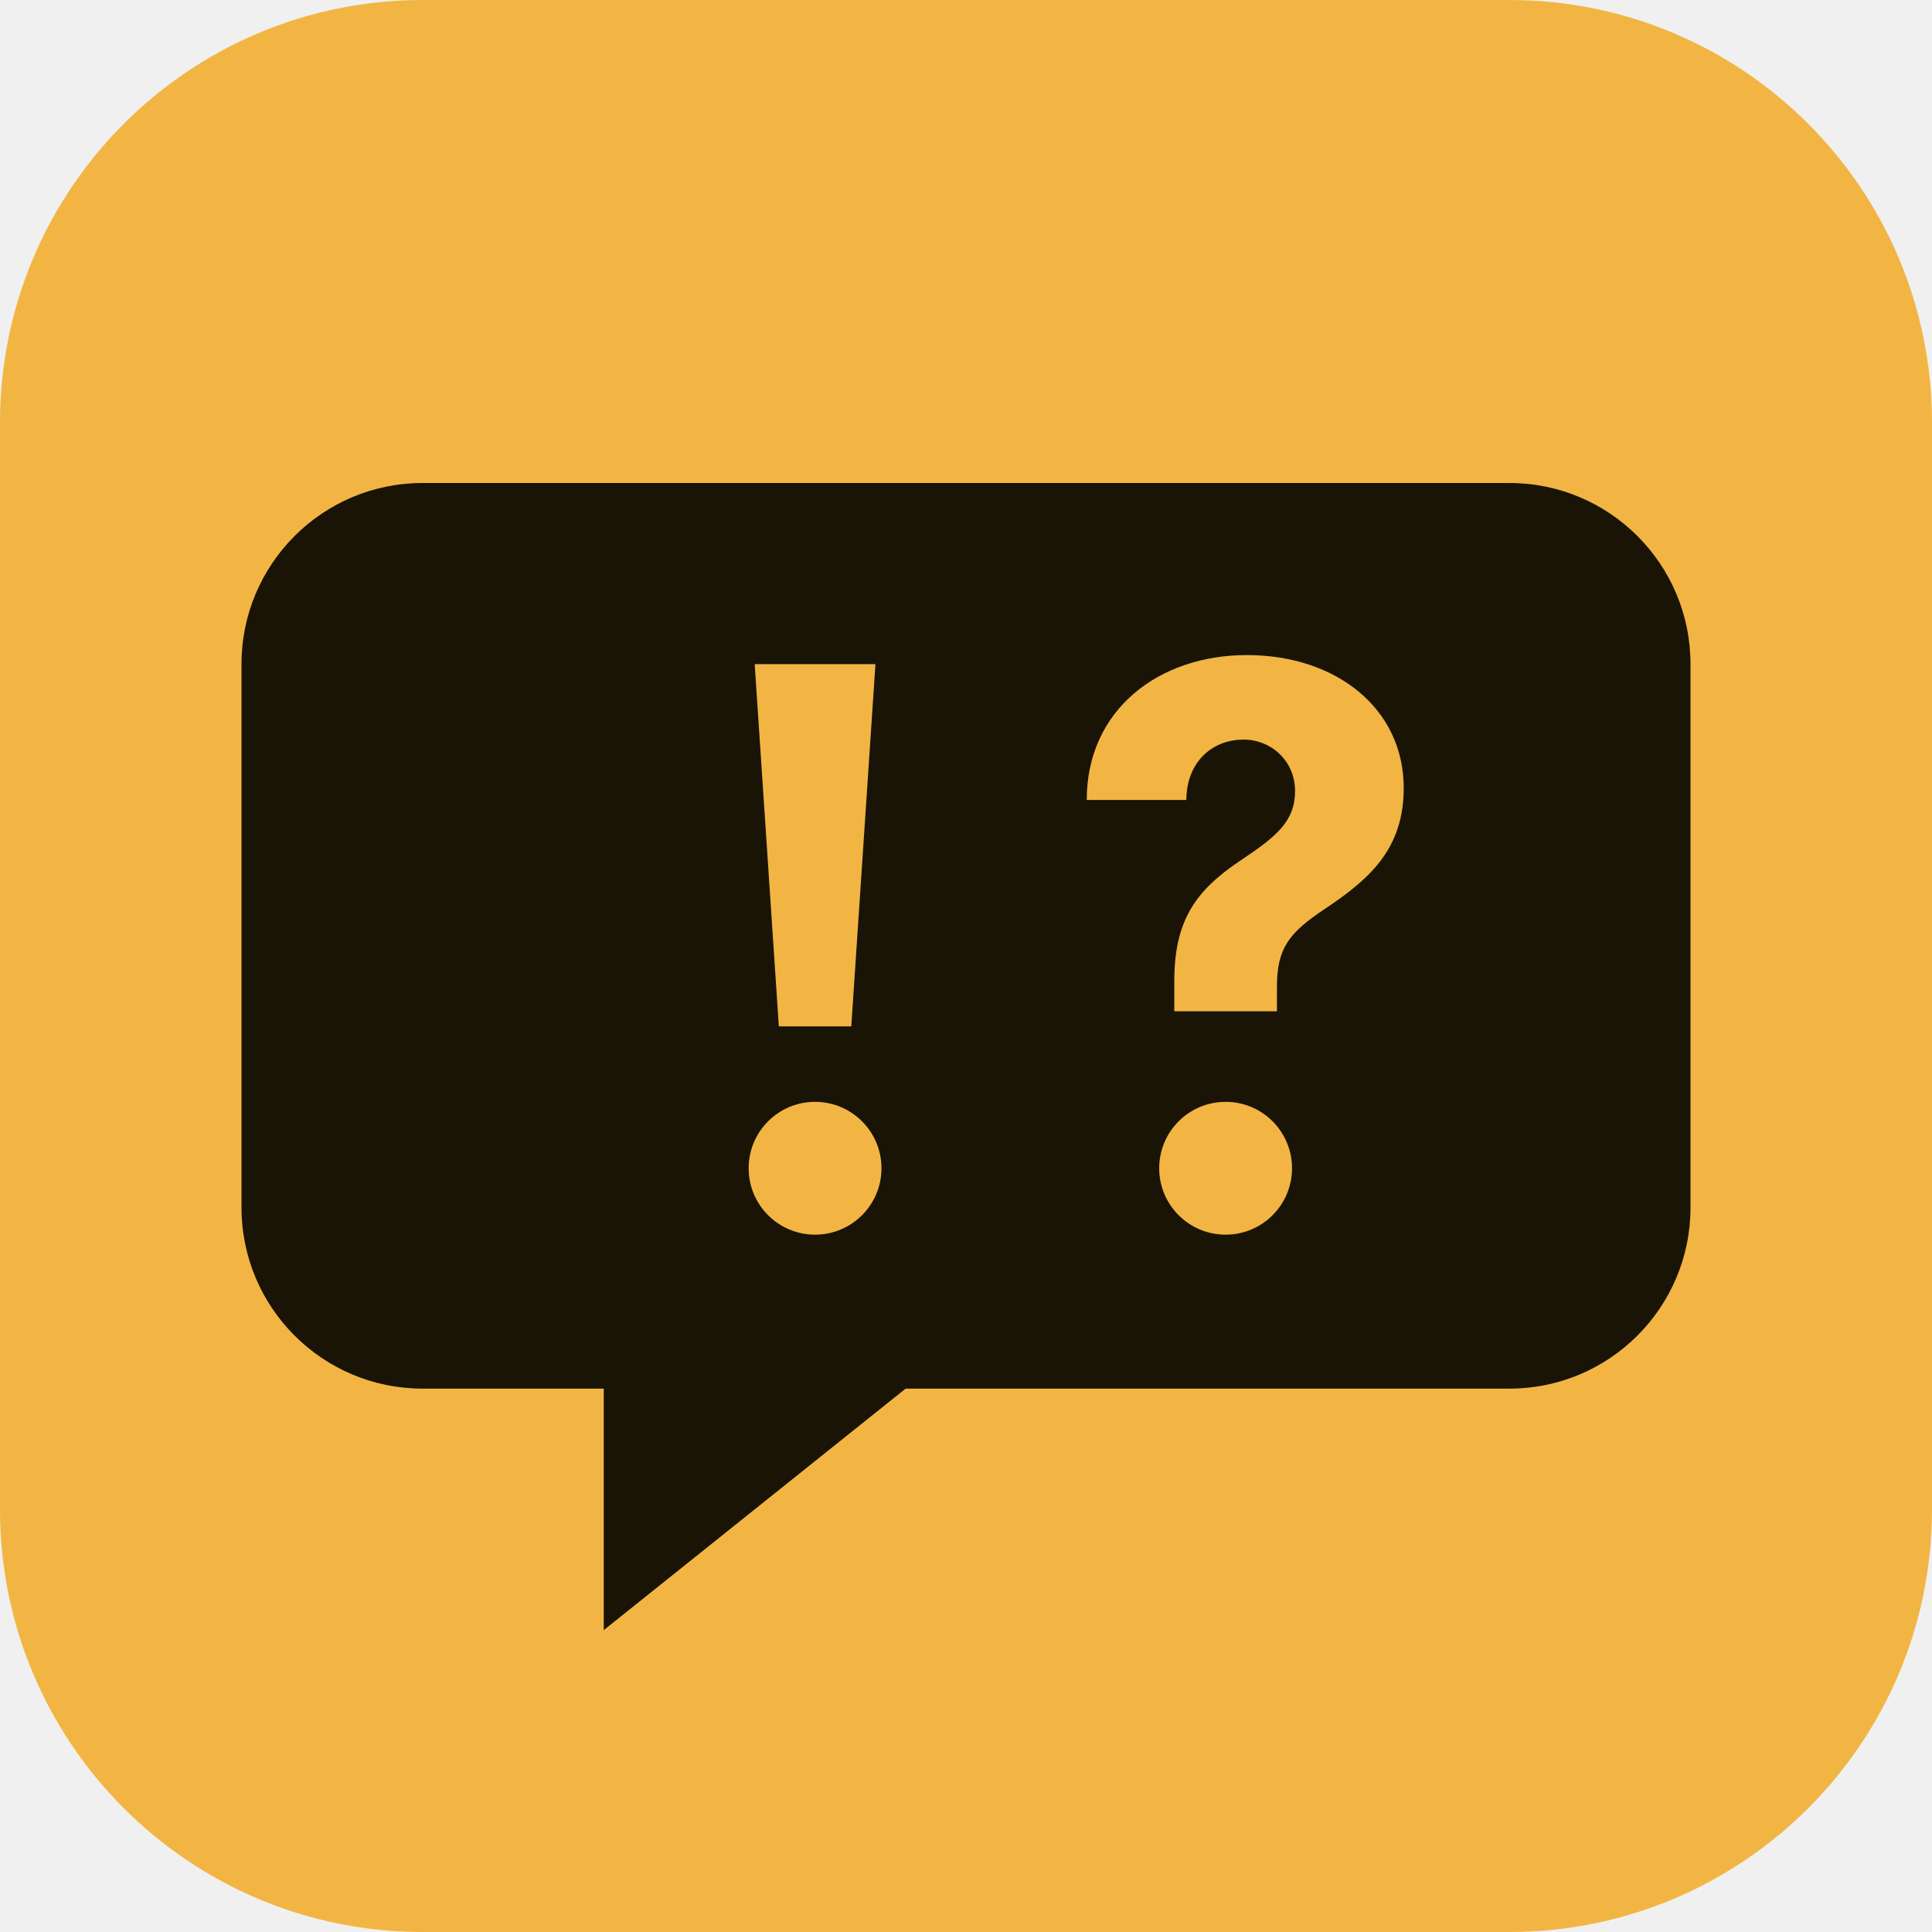
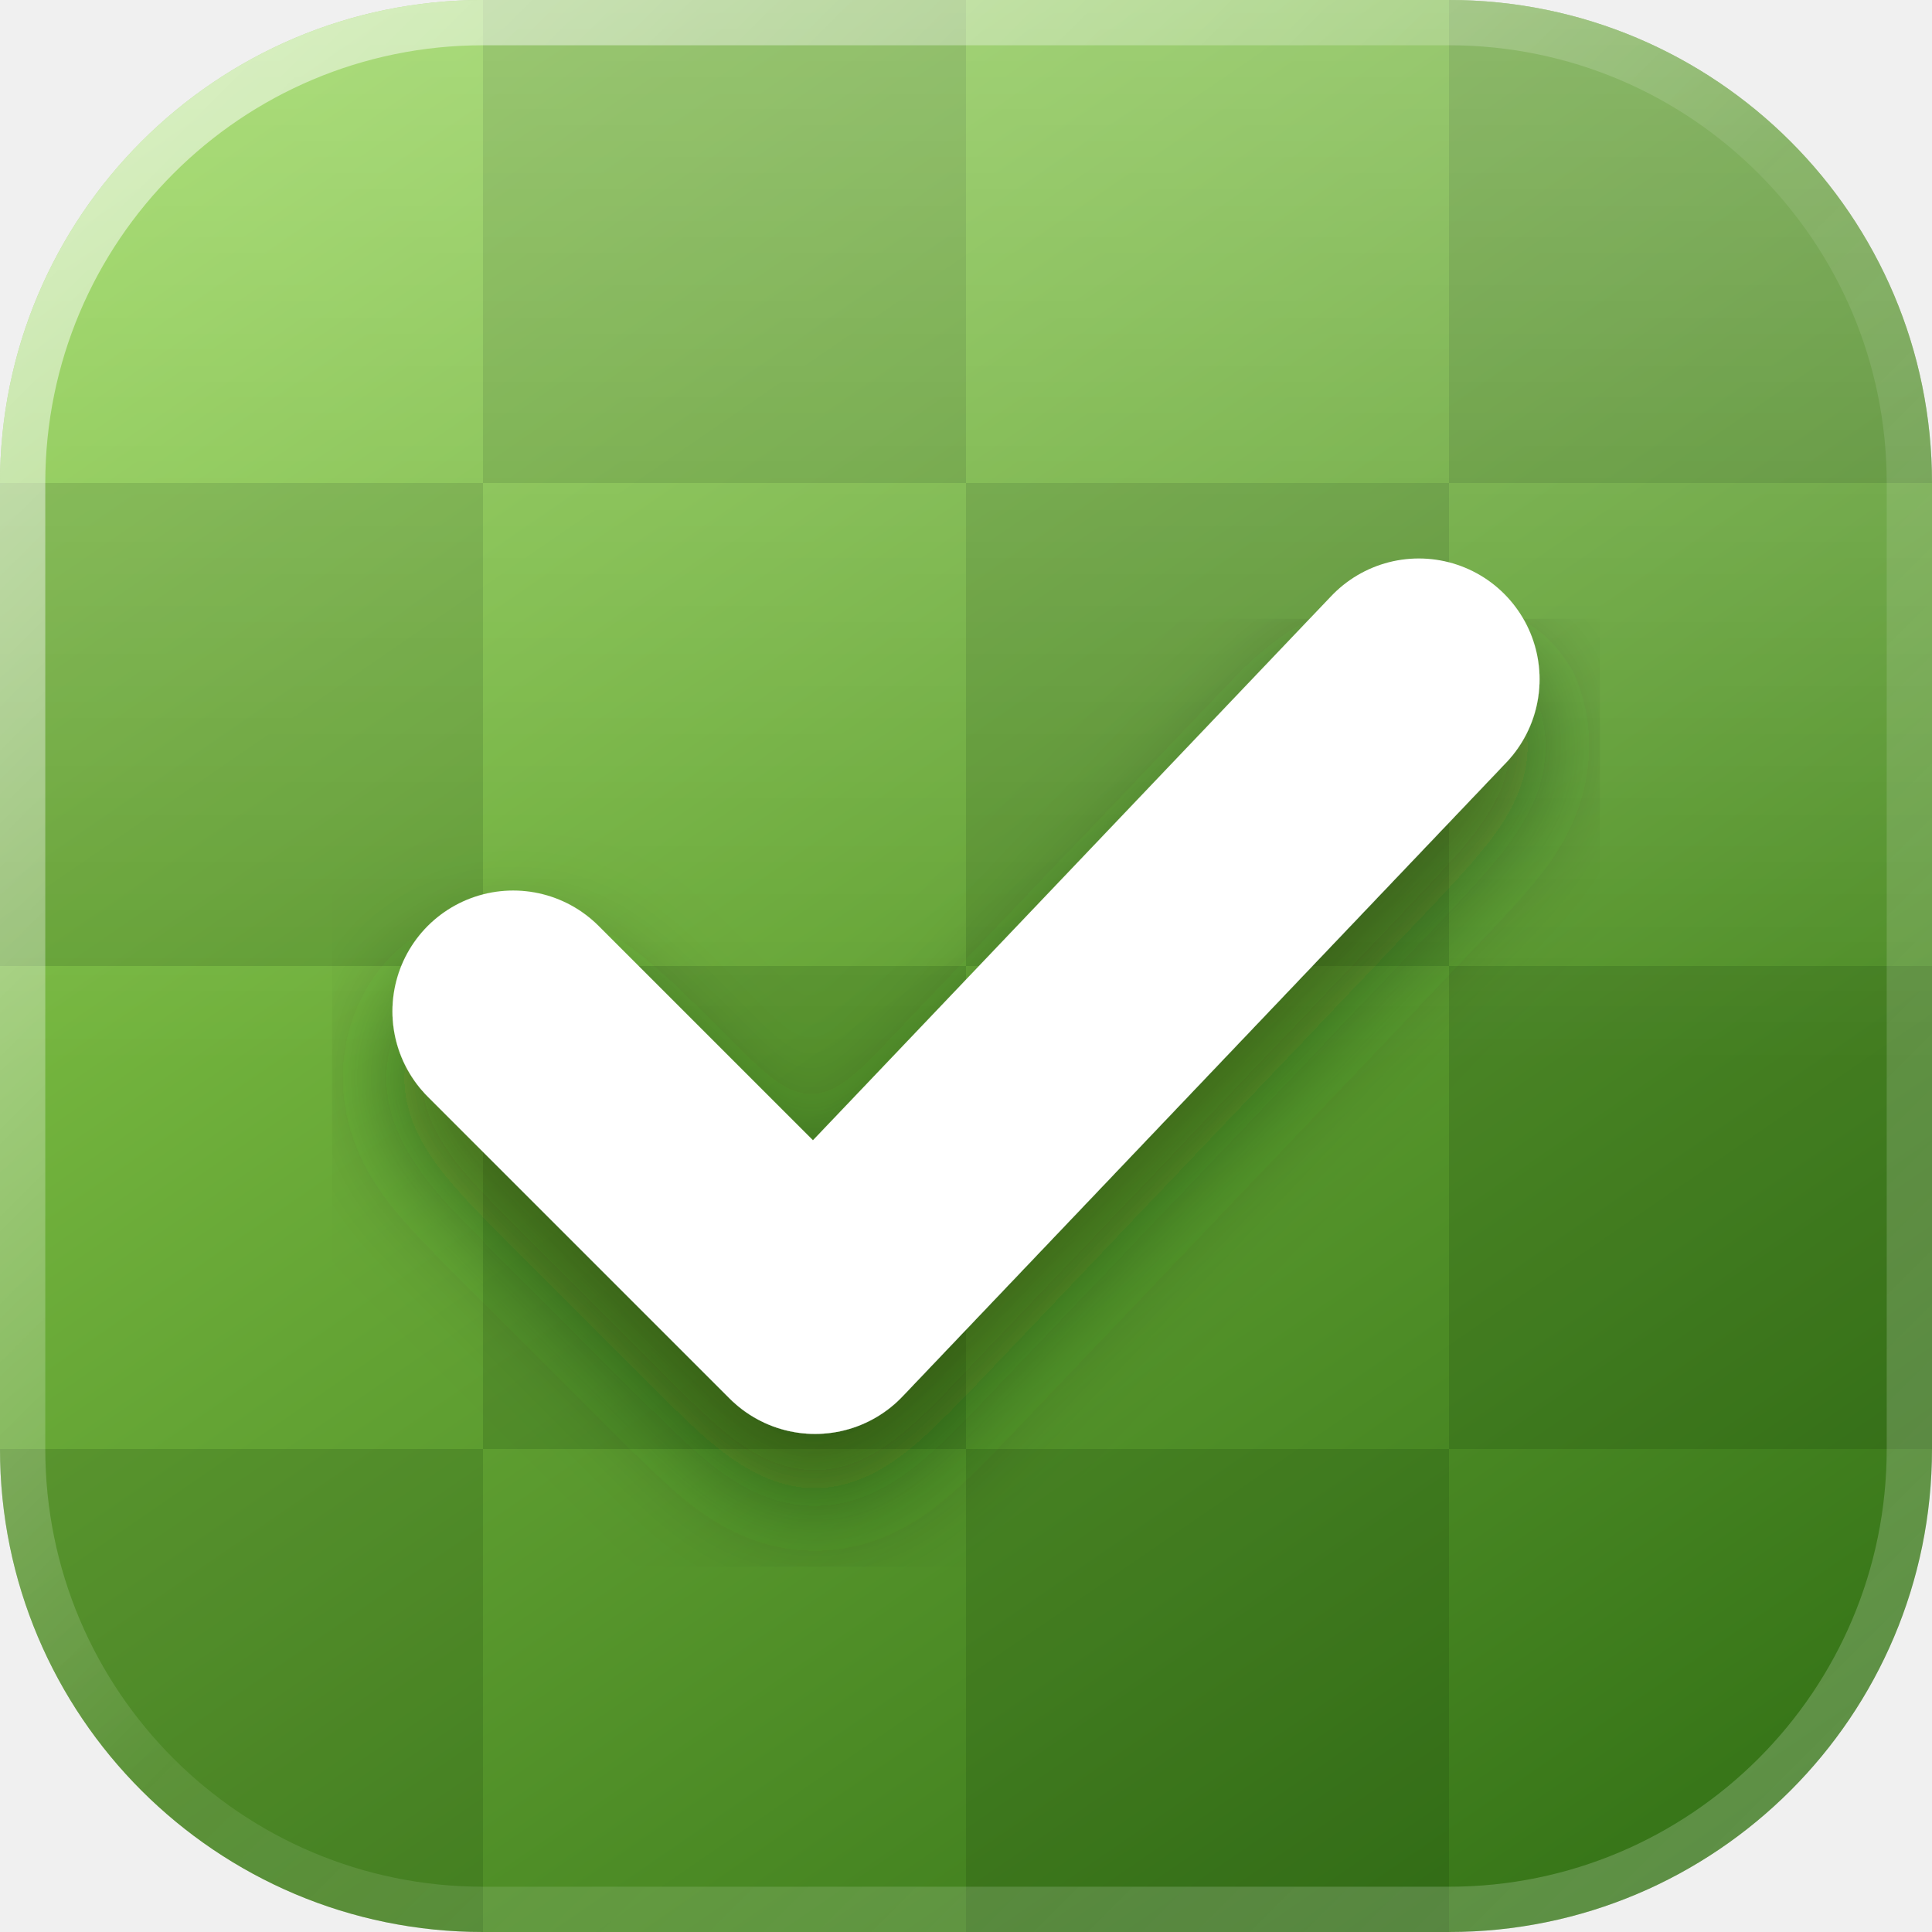
<svg xmlns="http://www.w3.org/2000/svg" viewBox="0 0 64 64">
-   <rect width="64" height="64" rx="14" fill="#f2b544" />
-   <path d="M14 16h36a6 6 0 0 1 6 6v18a6 6 0 0 1-6 6H30l-10 8v-8h-6a6 6 0 0 1-6-6V22a6 6 0 0 1 6-6z" fill="#1a1406" />
-   <path d="M25 22h4l-.8 12h-2.4zM27 36.5a2.2 2.2 0 1 1 0 4.4 2.2 2.2 0 0 1 0-4.4zM36 26.5c0-3 2.4-4.8 5.3-4.8 3 0 5.2 1.8 5.2 4.4 0 2-1.1 3-2.6 4-1.2.8-1.6 1.3-1.6 2.6v.8h-3.4v-1c0-2 .7-3 2.2-4 1.2-.8 1.8-1.3 1.8-2.3 0-1-.8-1.7-1.7-1.7-1.1 0-1.9.8-1.9 2zM40.6 36.5a2.2 2.2 0 1 1 0 4.4 2.2 2.2 0 0 1 0-4.4z" fill="#f2b544" />
+   <defs>
+     <linearGradient id="bg" x1="10" y1="0" x2="54" y2="64" gradientUnits="userSpaceOnUse">
+       <stop offset="0" stop-color="#8fd14f" />
+       <stop offset="1" stop-color="#357317" />
+     </linearGradient>
+     <linearGradient id="sheen" x1="0" y1="0" x2="0" y2="64" gradientUnits="userSpaceOnUse">
+       <stop offset="0" stop-color="#fff" stop-opacity=".26" />
+       <stop offset=".55" stop-color="#fff" stop-opacity="0" />
+     </linearGradient>
+     <linearGradient id="rim" x1="0" y1="0" x2="64" y2="64" gradientUnits="userSpaceOnUse">
+       <stop offset="0" stop-color="#fff" stop-opacity=".6" />
+       <stop offset=".5" stop-color="#fff" stop-opacity=".08" />
+       <stop offset="1" stop-color="#fff" stop-opacity=".22" />
+     </linearGradient>
+     <filter id="shadow" x="-20%" y="-20%" width="140%" height="160%">
+       <feDropShadow dx="0" dy="2.2" stdDeviation="1.8" flood-color="#0d3004" flood-opacity=".5" />
+     </filter>
+     <clipPath id="clip">
+       <rect width="64" height="64" rx="16" />
+     </clipPath>
+   </defs>
+   <g clip-path="url(#clip)">
+     <rect width="64" height="64" fill="url(#bg)" />
+     <path fill="#0b2a05" fill-opacity=".15" d="M16 0h16v16H16zM48 0h16v16H48zM0 16h16v16H0zM32 16h16v16H32zM16 32h16v16H16zM48 32h16v16H48zM0 48h16v16H0zM32 48h16v16H32z" />
+     <rect width="64" height="64" fill="url(#sheen)" />
+   </g>
+   <rect x=".75" y=".75" width="62.5" height="62.5" rx="15.25" fill="none" stroke="url(#rim)" stroke-width="1.5" />
+   <path d="M17 33.5 27 43.5 47 22.5" fill="none" stroke="#fff" stroke-width="8" stroke-linecap="round" stroke-linejoin="round" filter="url(#shadow)" />
</svg>
